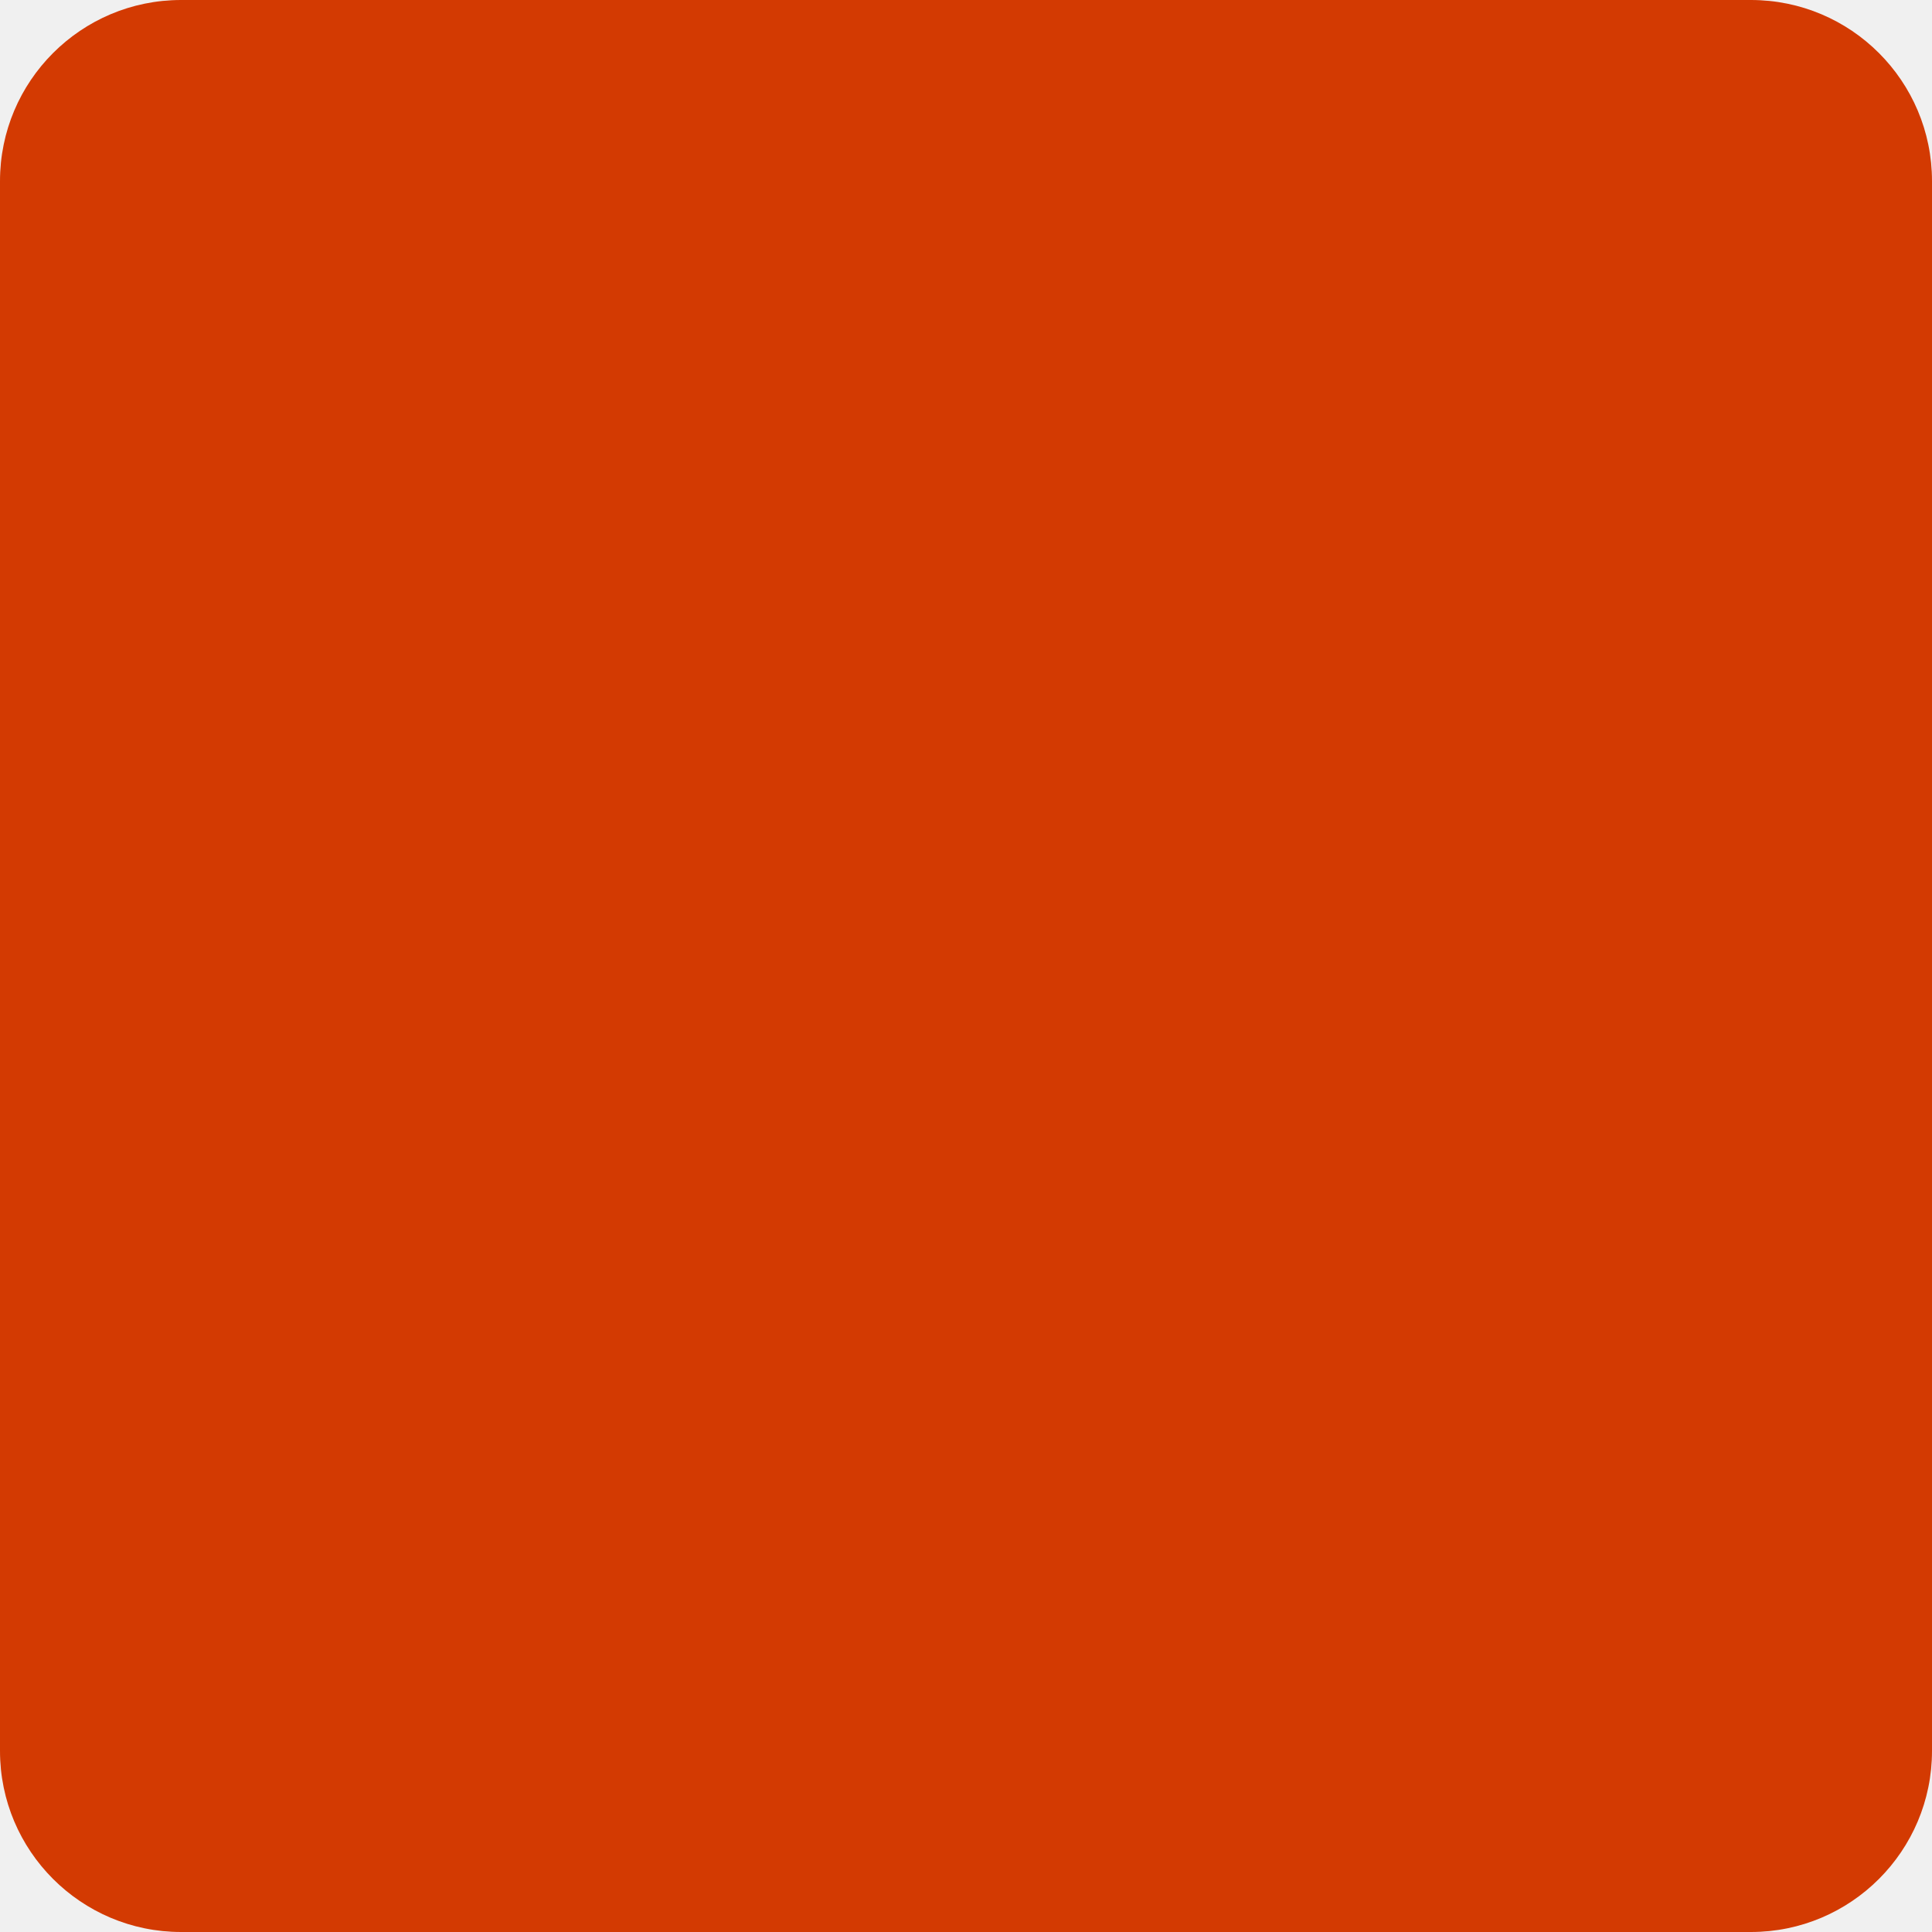
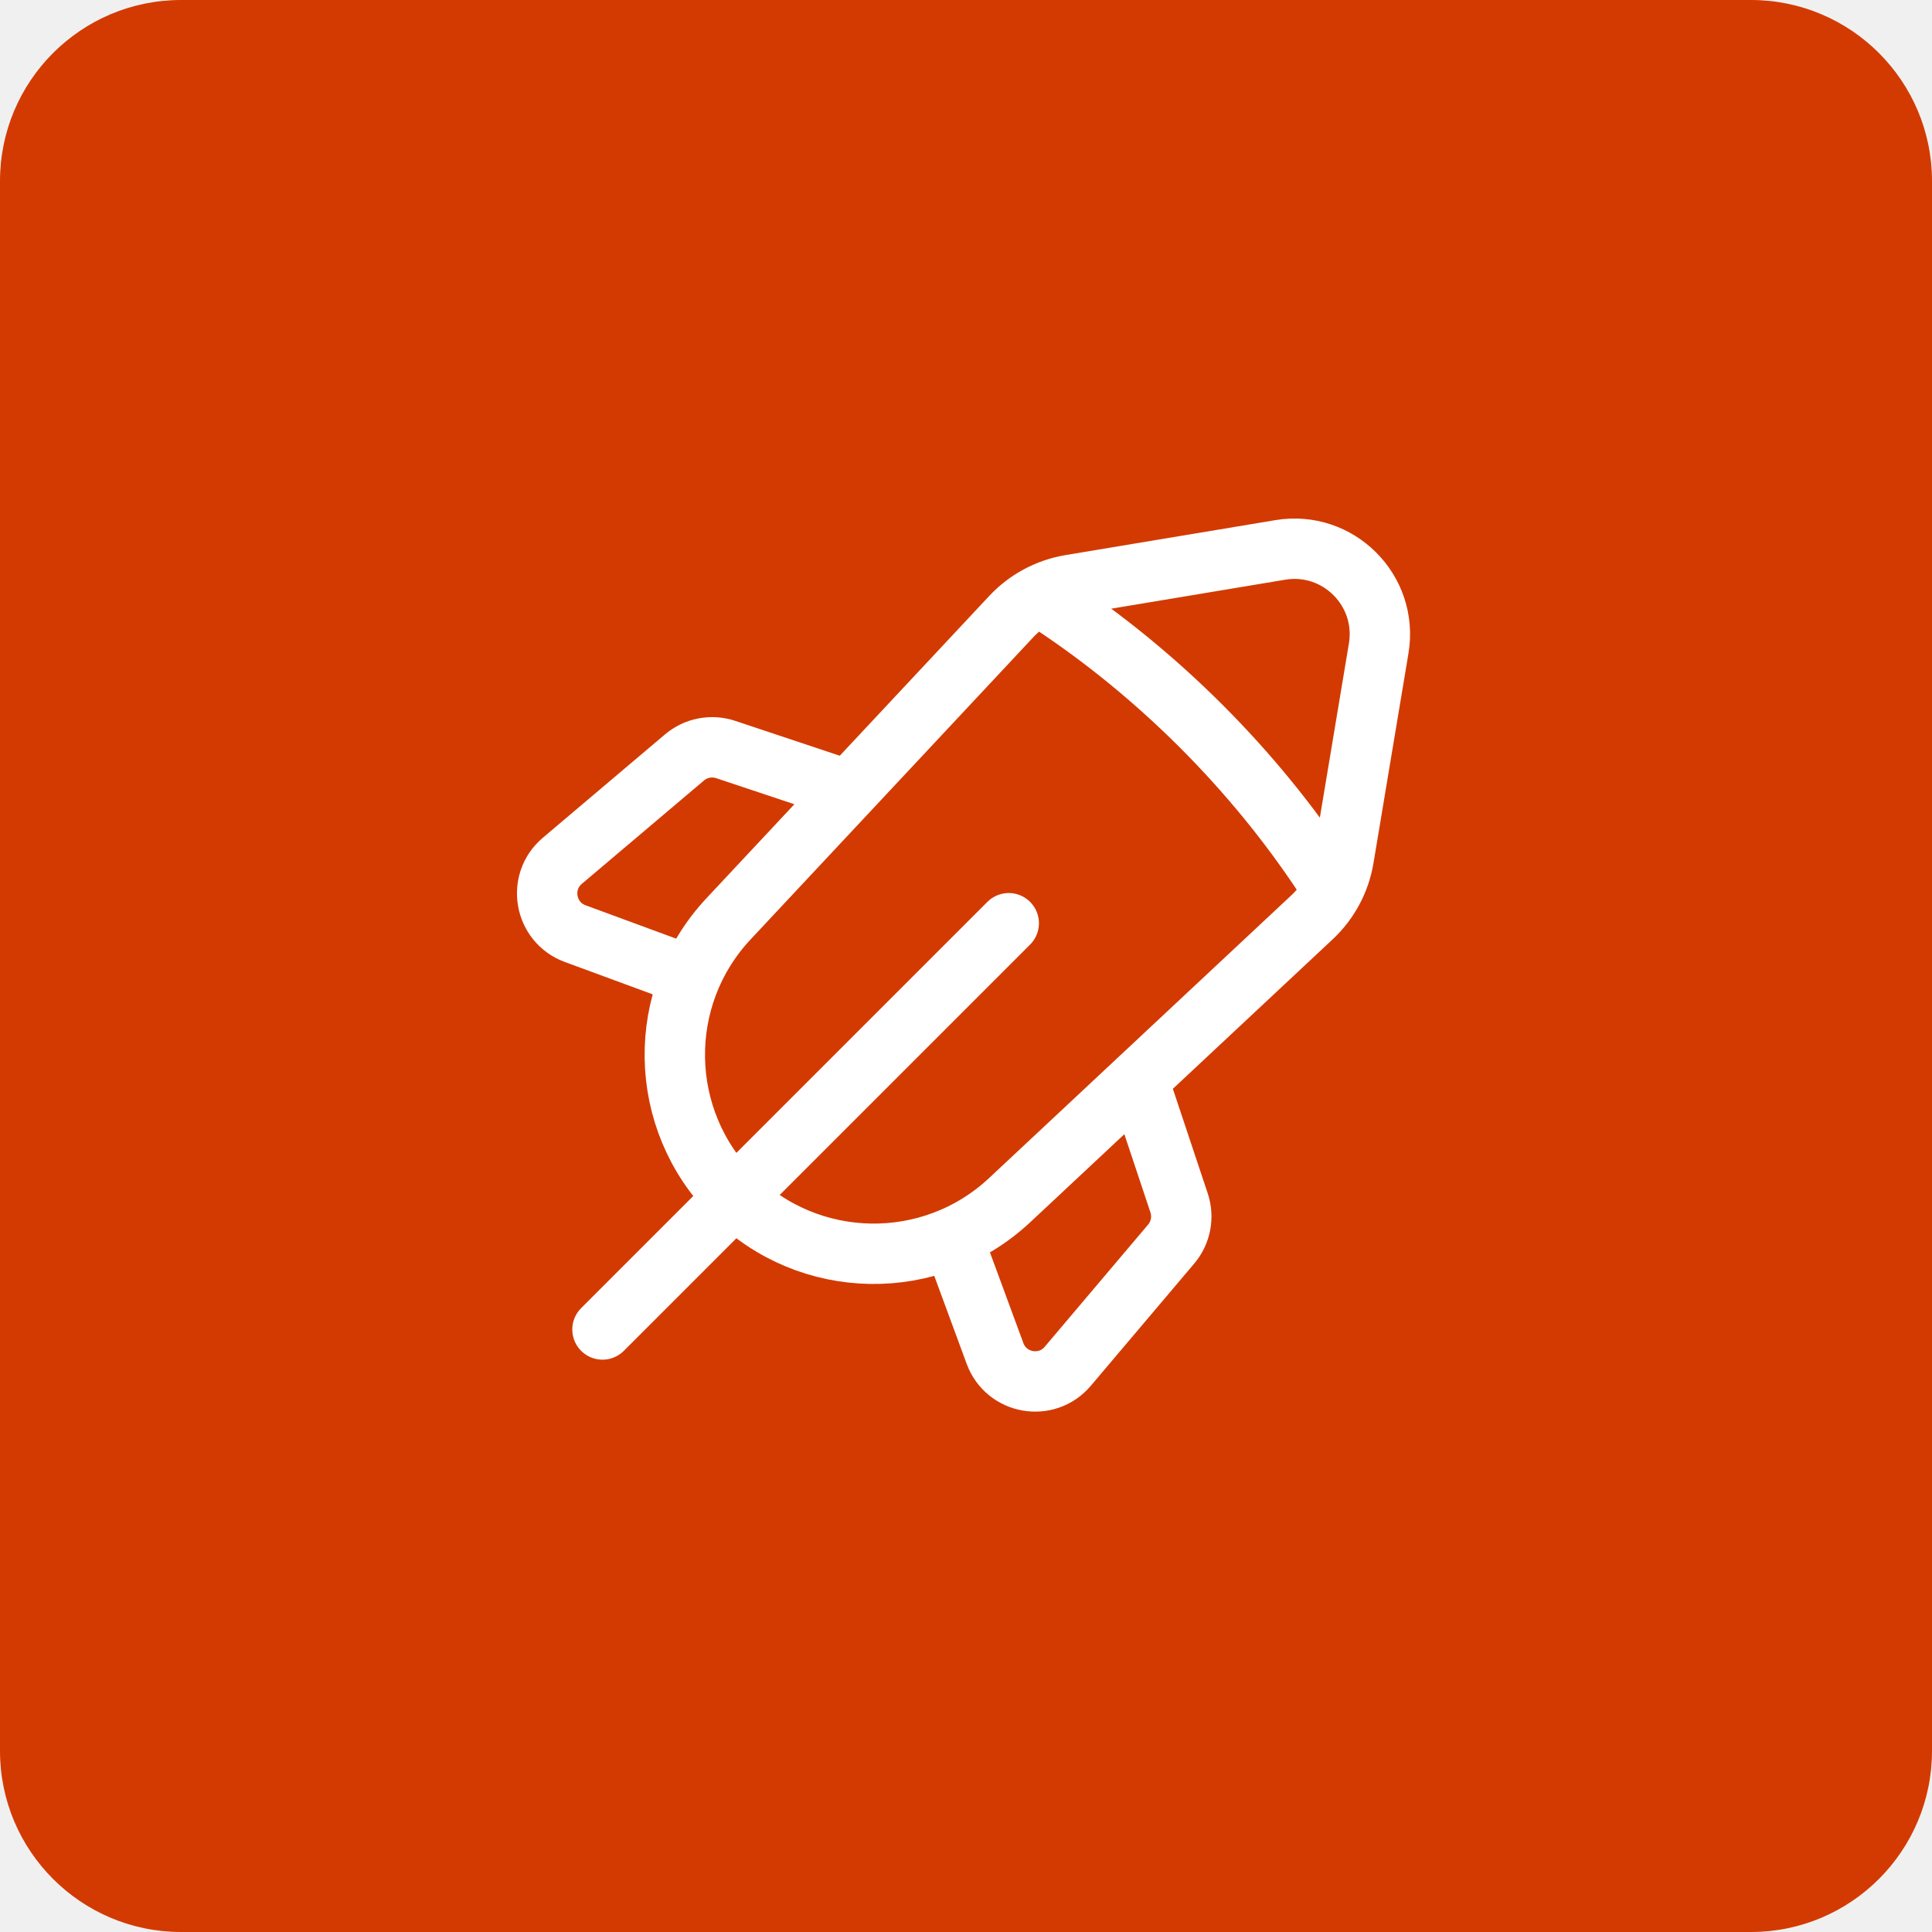
<svg xmlns="http://www.w3.org/2000/svg" width="64" height="64" viewBox="0 0 64 64" fill="none">
-   <g id="Frame 18">
-     <rect id="Rectangle 19" width="64" height="64" rx="6" fill="#D33A02" />
-   </g>
+   <rect width="64" height="64" rx="6" fill="#D33A02" />
+   <path d="M33.416 30.583L19.958 44.041M34.859 20.013C36.584 21.158 38.243 22.508 39.793 24.057C41.356 25.62 42.716 27.294 43.867 29.036M28.111 26.186L24.038 24.828C23.569 24.672 23.052 24.772 22.675 25.091L18.627 28.516C17.799 29.217 18.034 30.551 19.053 30.927L22.888 32.34M31.548 40.999L32.961 44.834C33.336 45.853 34.67 46.089 35.371 45.26L38.796 41.212C39.116 40.835 39.215 40.318 39.059 39.849L37.701 35.776M42.41 18.217L35.459 19.375C34.709 19.5 34.02 19.869 33.5 20.425L24.132 30.439C21.703 33.035 21.771 37.089 24.285 39.603C26.798 42.116 30.852 42.184 33.448 39.755L43.462 30.387C44.018 29.867 44.387 29.179 44.512 28.428L45.671 21.477C45.99 19.56 44.328 17.897 42.41 18.217Z" stroke="white" stroke-width="2" stroke-linecap="round" stroke-linejoin="round" />
</svg>
